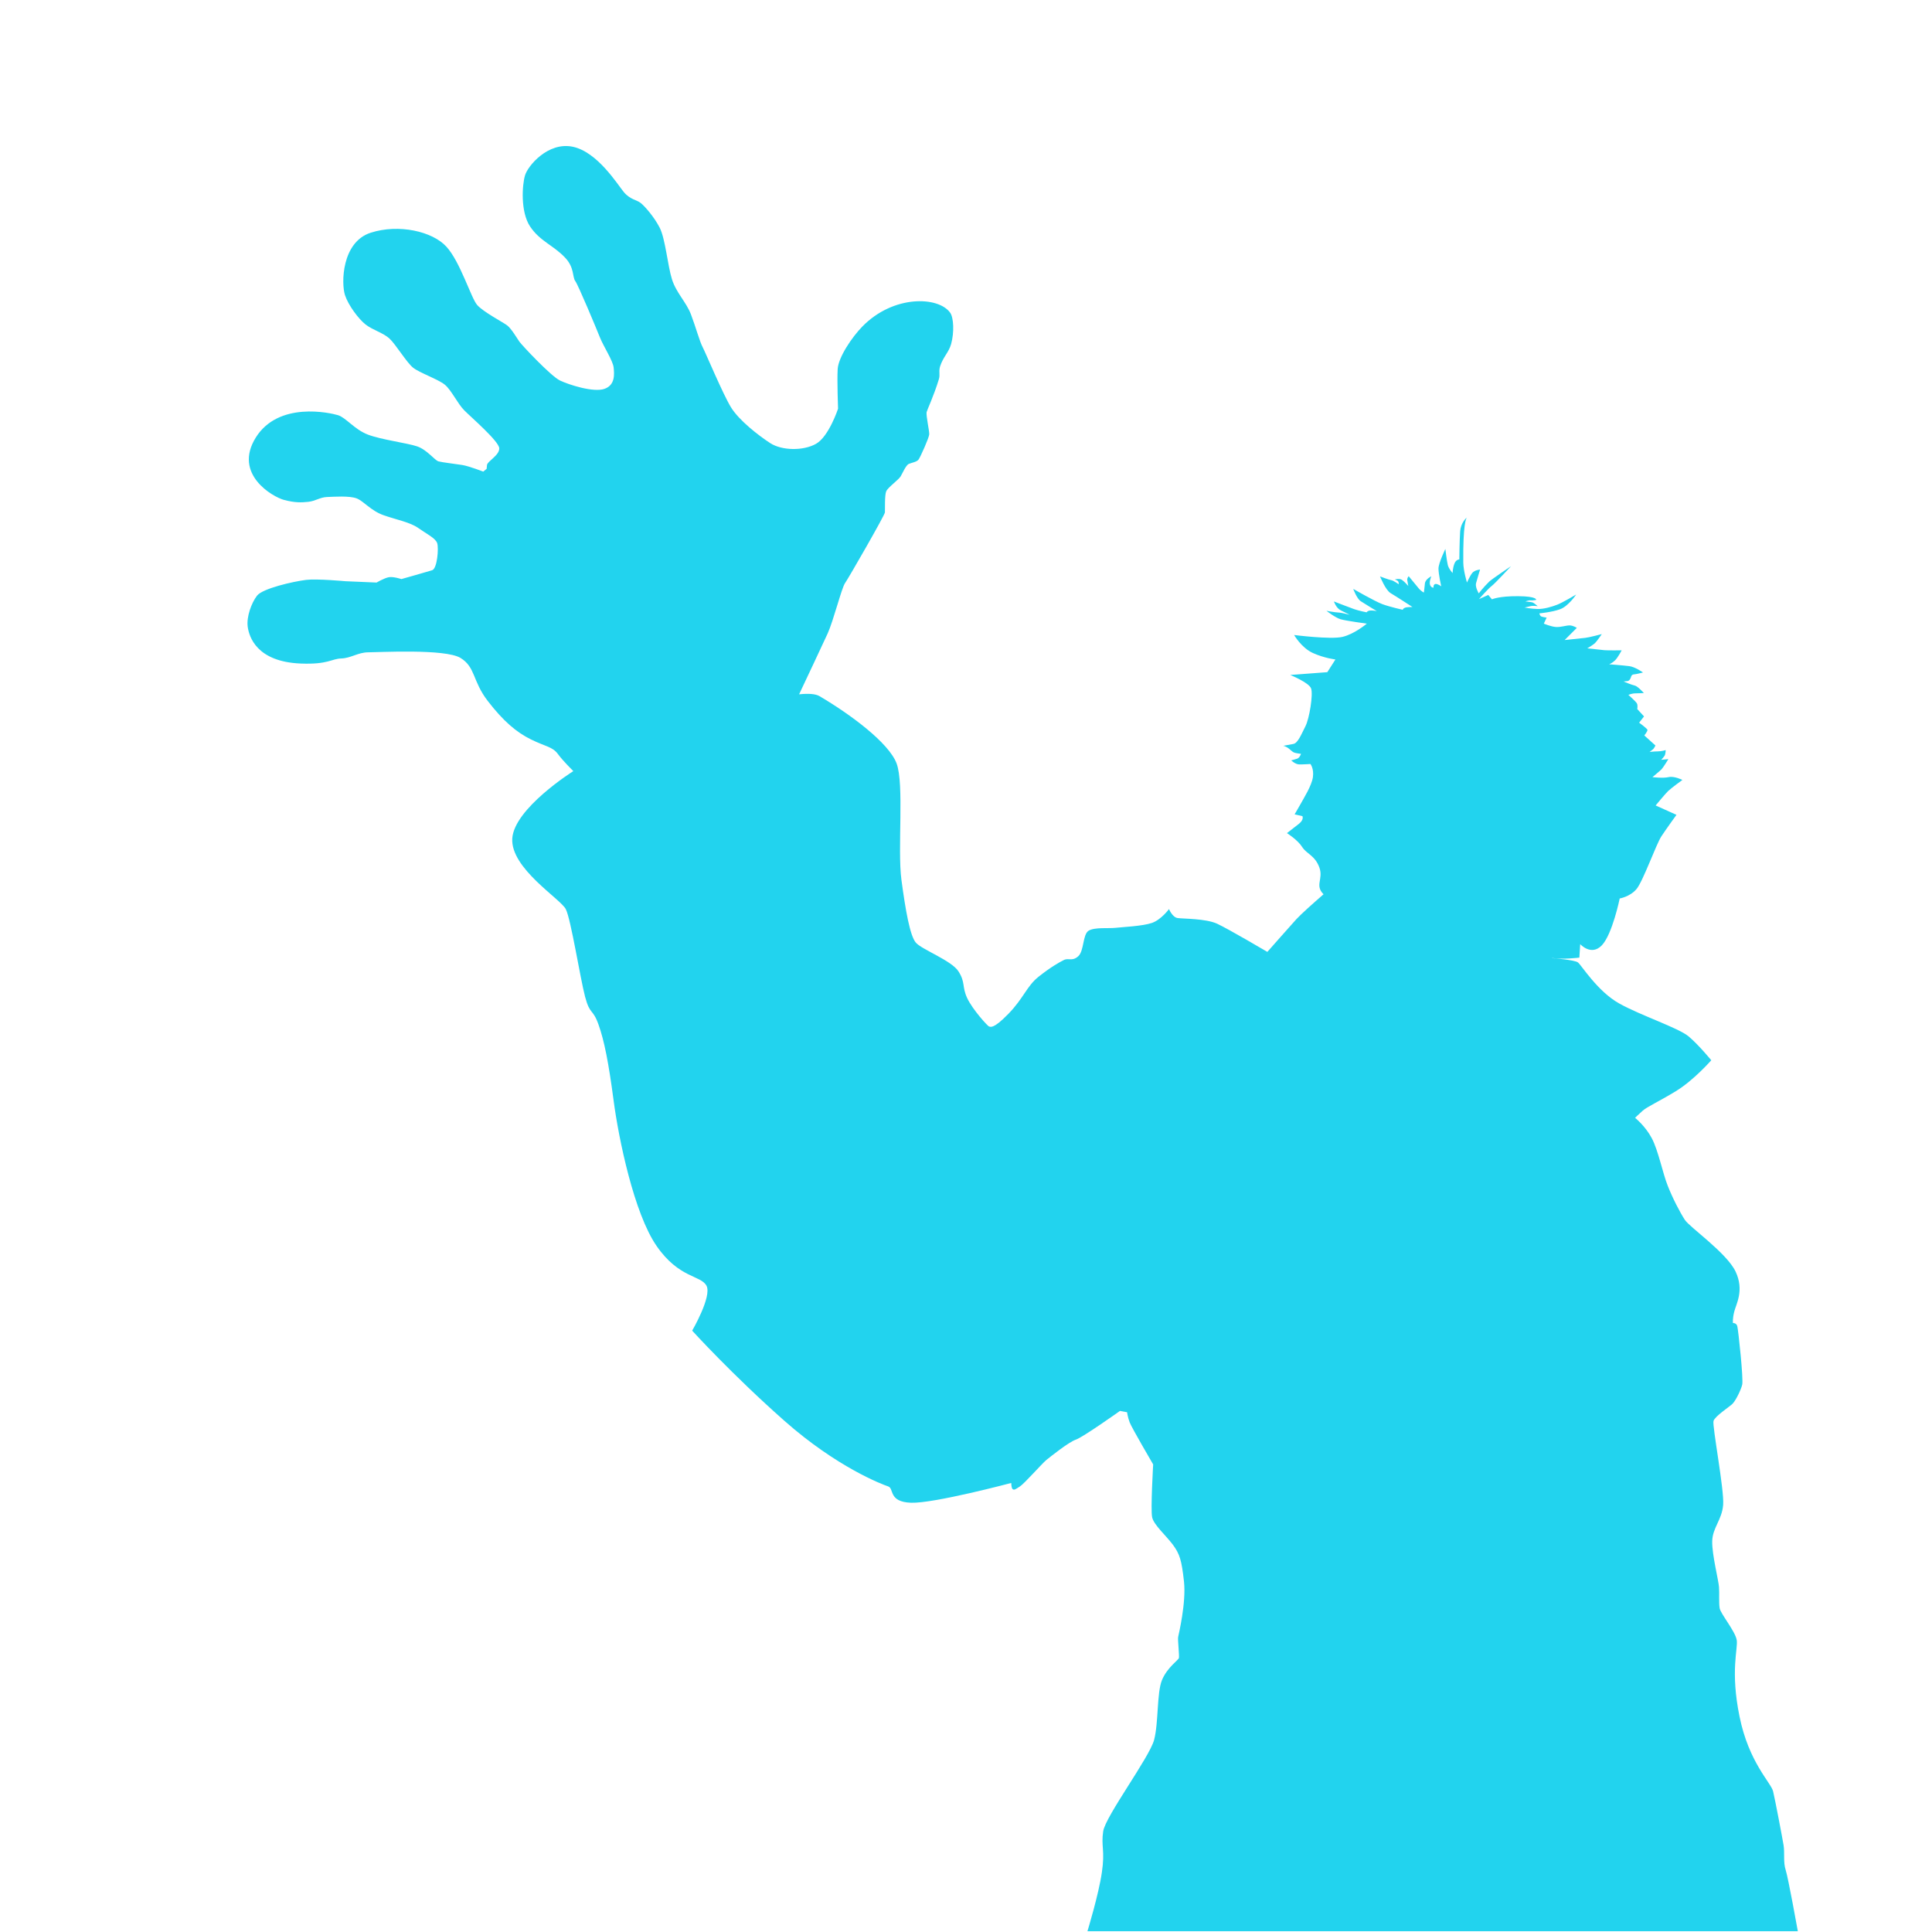
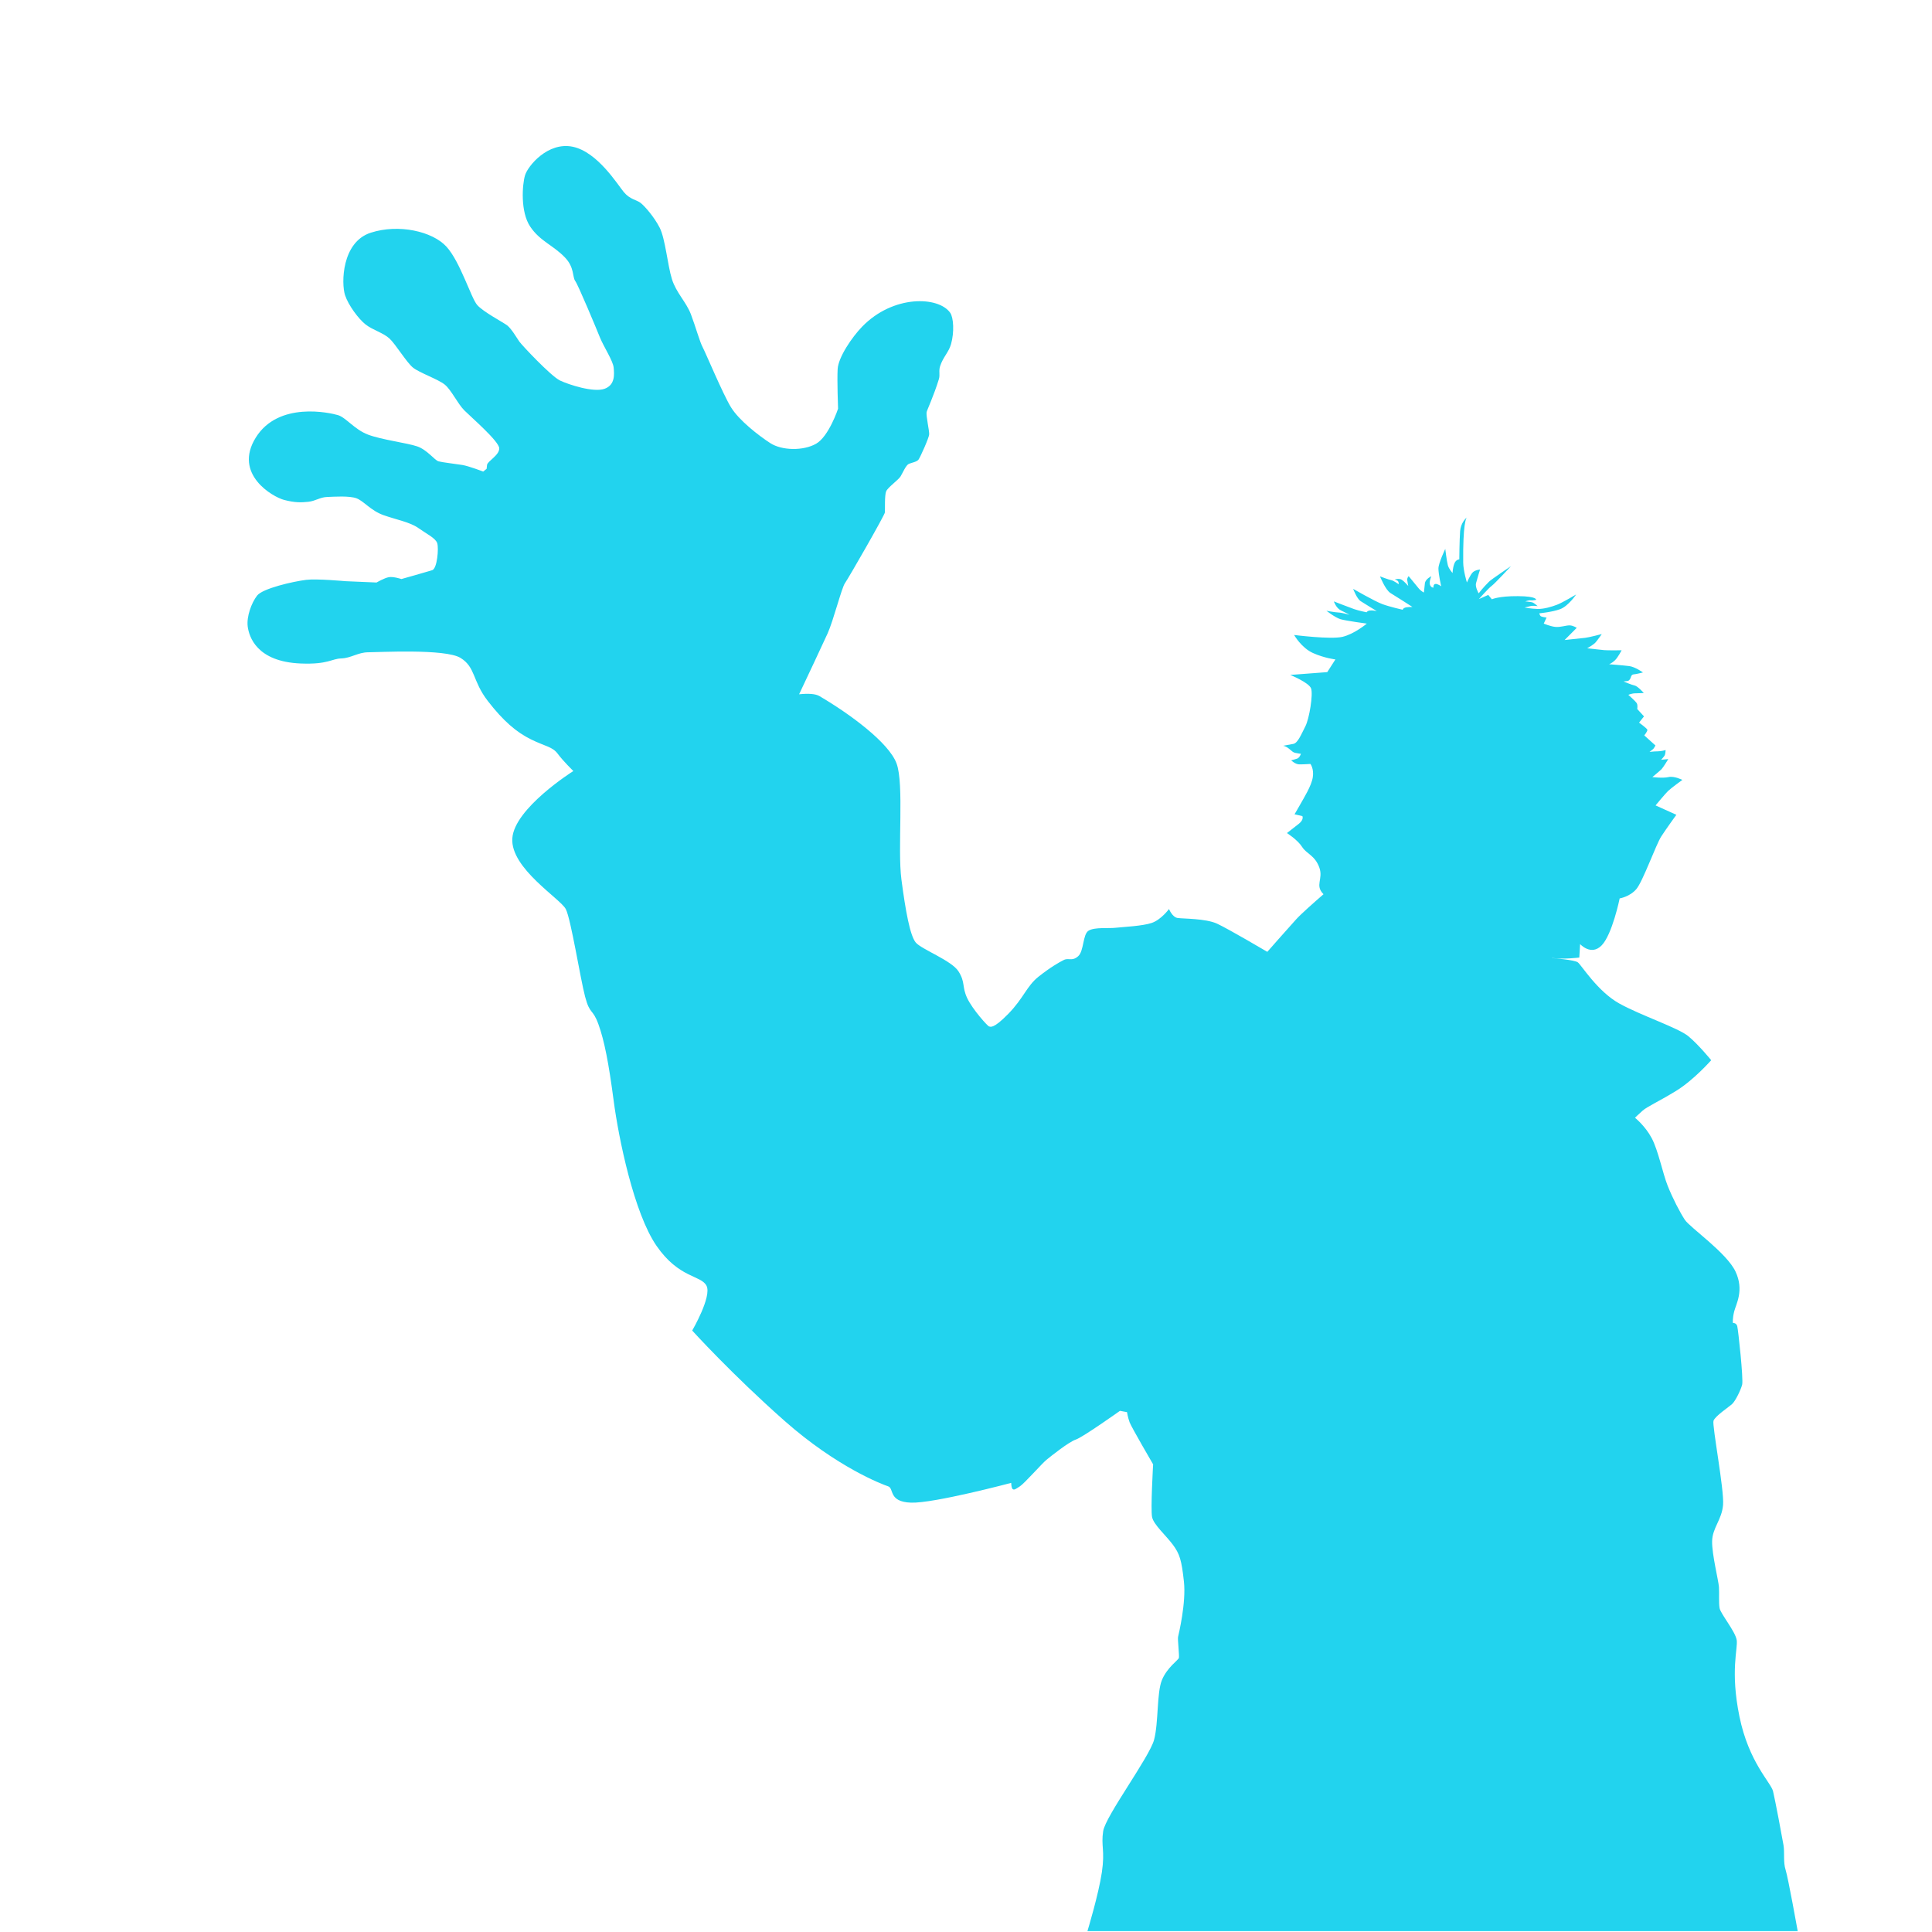
- <svg xmlns="http://www.w3.org/2000/svg" width="100%" height="100%" viewBox="0 0 2049 2049" version="1.1" xml:space="preserve" style="fill-rule:evenodd;clip-rule:evenodd;stroke-linejoin:round;stroke-miterlimit:2;">
-   <g transform="matrix(1,0,0,1,-20255,-2189)">
-     <g transform="matrix(1,0,0,1,18031.6,2189.18)">
-       <rect id="action-shape-cyan-400" x="2223.96" y="0" width="2048" height="2048" style="fill:none;" />
-       <g id="action-shape-cyan-4001">
-         <g transform="matrix(1,0,0,1,-15837.6,-2189.18)">
-           <path d="M18908.5,2925.37C18918.4,2924.34 18925.9,2924.83 18930.1,2927.29C18962.5,2946.33 19003.6,2976.61 19011.9,2998.68C19020.1,3020.74 19012.7,3089.09 19017,3121.97C19021.4,3154.85 19026.1,3181.24 19032.2,3188.59C19038.2,3195.94 19070.3,3207.62 19077.6,3219.3C19085,3230.99 19081.1,3235.31 19086.7,3247.42C19092.3,3259.54 19108.8,3277.71 19110.1,3277.71C19111.4,3277.71 19114,3281.17 19130.4,3264.3C19146.8,3247.42 19149.9,3234.88 19162.4,3224.93C19174.9,3214.98 19184,3209.79 19189.2,3207.19C19194.4,3204.6 19197.9,3208.92 19204.4,3203.3C19210.9,3197.67 19209.1,3179.94 19215.6,3176.04C19222.1,3172.15 19236.8,3173.88 19244.2,3173.01C19251.5,3172.15 19272.7,3171.28 19282.7,3167.82C19292.6,3164.36 19300.8,3153.12 19300.8,3153.12C19300.8,3153.12 19304.3,3161.77 19309.9,3162.63C19315.5,3163.5 19339.8,3163.07 19351.9,3168.69C19364,3174.31 19405.1,3198.54 19405.1,3198.54C19405.1,3198.54 19427.2,3173.45 19435.8,3163.93C19440.8,3158.49 19454.1,3146.61 19464.7,3137.42C19455.1,3127.88 19464.7,3121.42 19460.3,3109.12C19455.6,3096.11 19446.7,3094.72 19442,3087.25C19437.3,3079.77 19425.9,3072.57 19425.9,3072.57C19425.9,3072.57 19433.1,3067.04 19438.7,3062.61C19444.2,3058.18 19442.3,3054.58 19442.3,3054.58L19434,3052.64C19434,3052.64 19436.2,3049.04 19440.1,3042.12C19443.9,3035.2 19452,3022.46 19453.4,3013.32C19454.7,3004.19 19450.8,2999.26 19450.8,2999.26C19450.8,2999.26 19442.6,2999.82 19438.6,2999.68C19434.7,2999.54 19430.4,2995.43 19430.4,2995.43C19430.4,2995.43 19434.1,2994.58 19436.8,2993.59C19439.5,2992.59 19440.8,2988.48 19440.8,2988.48C19440.8,2988.48 19436.9,2988.06 19434.7,2987.49C19432.4,2986.92 19431.8,2986.21 19428.3,2983.24C19424.7,2980.26 19421.9,2979.98 19421.9,2979.98C19421.9,2979.98 19427.9,2978.84 19432.7,2977.99C19437.5,2977.14 19441.2,2967.64 19445.4,2959.42C19449.7,2951.2 19453.8,2925.4 19451.5,2919.16C19449.3,2912.93 19429.4,2904.85 19429.4,2904.85L19468.7,2901.87L19477.3,2888.4C19477.3,2888.4 19465.8,2887.13 19453.5,2881.6C19441.2,2876.07 19433.5,2862.46 19433.5,2862.46C19433.5,2862.46 19472.2,2867.42 19484.8,2864.45C19497.5,2861.47 19510.6,2850.41 19510.6,2850.41C19510.6,2850.41 19488.4,2847.43 19482.7,2845.73C19477,2844.03 19467.8,2836.8 19467.8,2836.8C19467.8,2836.8 19476.8,2838.5 19480.6,2838.64C19484.4,2838.79 19492.4,2841.05 19492.4,2841.05C19492.4,2841.05 19488.2,2838.79 19483.1,2836.38C19478,2833.97 19475.7,2826.88 19475.7,2826.88C19475.7,2826.88 19492,2833.19 19497.1,2835.01C19502.3,2836.82 19510.4,2838.42 19510.4,2838.42C19510.4,2838.42 19511,2836.89 19513.9,2836.53C19516.7,2836.17 19521.2,2837.11 19521.2,2837.11C19521.2,2837.11 19508.1,2829.27 19504.1,2826.59C19500,2823.9 19496.2,2813.6 19496.2,2813.6C19496.2,2813.6 19519.2,2826.8 19527,2829.71C19534.8,2832.61 19548.7,2835.73 19548.7,2835.73C19548.7,2835.73 19548.8,2834.43 19551,2833.55C19553.1,2832.68 19559,2832.76 19559,2832.76C19559,2832.76 19541.2,2821.22 19535.8,2818.02C19530.4,2814.83 19524.6,2800.31 19524.6,2800.31C19524.6,2800.31 19534.3,2804.01 19536.5,2804.3C19538.7,2804.6 19544.5,2808.66 19544.5,2808.66C19544.5,2808.66 19544.5,2806.85 19543.9,2805.68C19543.3,2804.52 19540.3,2803.58 19540.3,2803.58C19540.3,2803.58 19545,2802.13 19547.8,2803.94C19550.5,2805.76 19554.6,2810.47 19554.6,2810.47C19554.6,2810.47 19553.8,2806.55 19553.5,2804.23C19553.2,2801.91 19555,2800.1 19555,2800.1C19555,2800.1 19562.8,2809.46 19565.4,2812.72C19568,2815.99 19571.1,2817.44 19571.1,2817.44C19571.1,2817.44 19571.8,2812.43 19572.2,2807.79C19572.7,2803.14 19579,2800.17 19579,2800.17C19579,2800.17 19576.6,2805.83 19577.6,2809.1C19578.6,2812.36 19581.3,2812.29 19581.3,2812.29C19581.3,2812.29 19580.9,2808.8 19583.3,2808.37C19585.7,2807.93 19589.5,2810.84 19589.5,2810.84C19589.5,2810.84 19586.6,2797.92 19586.6,2792.04C19586.6,2786.16 19593.9,2771.21 19593.9,2771.21C19593.9,2771.21 19595.4,2783.98 19596.5,2788.34C19597.7,2792.69 19601.6,2796.76 19601.6,2796.76C19601.6,2796.76 19601.6,2791.82 19603.4,2787.03C19605.1,2782.24 19608.7,2782.31 19608.7,2782.31C19608.7,2782.31 19608.9,2761.92 19609.6,2752.34C19610.3,2743.7 19615.6,2738.73 19616.7,2737.83C19615.9,2738.73 19612.5,2744.91 19612.9,2785.65C19613,2794.38 19616.8,2806.77 19616.8,2806.77C19616.8,2806.77 19620,2799.59 19622.5,2796.54C19625.1,2793.49 19630.7,2793.05 19630.7,2793.05C19630.7,2793.05 19627.5,2803.58 19626.4,2807.64C19625.4,2811.71 19629.3,2818.31 19629.3,2818.31C19629.3,2818.31 19633.5,2812.65 19640.4,2805.83C19642.8,2803.44 19663.6,2789.43 19663.6,2789.43C19663.6,2789.43 19646.3,2808.08 19643.1,2810.4C19639.8,2812.72 19629.5,2824.41 19629.5,2824.41L19639.4,2819.98L19643.3,2824.63C19643.3,2824.63 19650.5,2821.14 19671,2821.29C19691.5,2821.43 19690.2,2825.21 19690.2,2825.21C19690.2,2825.21 19686.4,2826.01 19684.4,2825.72C19682.5,2825.43 19678.7,2826.88 19678.7,2826.88C19678.7,2826.88 19683.9,2827.31 19686,2827.82C19687.9,2828.32 19691.8,2831.89 19691.8,2831.89C19691.8,2831.89 19687.1,2831.09 19684,2831.89C19681.5,2832.51 19677.9,2833.34 19677.9,2833.34C19677.9,2833.34 19684.6,2834.64 19691.5,2834.86C19698.5,2835.08 19706.9,2832.47 19712.4,2830.36C19718.2,2828.15 19732.6,2819.55 19732.6,2819.55C19732.6,2819.55 19724.4,2831.89 19715.7,2835.08C19707.1,2838.27 19693.6,2839.51 19693.6,2839.51C19693.6,2839.51 19694,2841.47 19695,2842.41C19695.9,2843.35 19701.3,2844.01 19701.3,2844.01L19698.3,2850.39C19698.3,2850.39 19705.8,2853.59 19711.1,2853.95C19716.4,2854.31 19721.8,2852.28 19725.6,2852.28C19729.4,2852.28 19733.3,2854.89 19733.3,2854.89L19720.4,2867.81C19720.4,2867.81 19738.4,2865.85 19742.3,2865.49C19746.1,2865.13 19759.8,2861.5 19759.8,2861.5C19759.8,2861.5 19754.8,2868.9 19752.7,2870.93C19750.7,2872.97 19744.4,2876.59 19744.4,2876.59C19744.4,2876.59 19758.6,2878.19 19762.4,2878.55C19766.2,2878.92 19780.9,2878.7 19780.9,2878.7C19780.9,2878.7 19777,2886.18 19773.9,2889.3C19770.7,2892.42 19767.6,2893.51 19767.6,2893.51C19767.6,2893.51 19782.7,2894.67 19788.9,2895.47C19795.2,2896.26 19803.5,2902.22 19803.5,2902.22C19803.5,2902.22 19796.3,2904.1 19793.7,2904.25C19791.2,2904.39 19790.7,2907.22 19790.7,2907.22C19790.7,2907.22 19789.7,2911.14 19786.8,2911.36C19784,2911.58 19782.9,2911.8 19782.9,2911.8C19782.9,2911.8 19791.6,2915.42 19794.8,2916.08C19797.9,2916.73 19804.4,2923.99 19804.4,2923.99C19804.4,2923.99 19799.3,2924.35 19795.5,2924.35C19791.7,2924.35 19788,2925.95 19788,2925.95C19788,2925.95 19795.8,2932.84 19797,2934.95C19798.2,2937.05 19797.4,2940.97 19797.4,2940.97L19804.6,2948.81L19799.4,2955.41C19799.4,2955.41 19807.7,2961.51 19808.2,2962.96C19808.6,2964.41 19804.9,2968.99 19804.9,2968.99L19816.7,2979.66C19816.7,2979.66 19815.1,2982.85 19814.3,2983.5C19813.4,2984.16 19810.5,2986.55 19810.5,2986.55C19810.5,2986.55 19814.6,2985.9 19818.9,2985.9C19823.1,2985.9 19827.6,2984.52 19827.6,2984.52C19827.6,2984.52 19827.4,2988.87 19826.4,2990.47C19825.4,2992.07 19822.8,2994.83 19822.8,2994.83L19830.4,2994.1C19830.4,2994.1 19824.9,3003.1 19823.2,3004.84C19821.5,3006.58 19813.5,3013.19 19813.5,3013.19C19813.5,3013.19 19824.7,3014.57 19830.7,3013.19C19836.6,3011.81 19845.3,3016.16 19845.3,3016.16C19845.3,3016.16 19833.7,3024.58 19830.1,3027.99C19827.2,3030.78 19816.9,3043.24 19816.9,3043.24L19839,3053.19C19839,3053.19 19828.6,3067.46 19822.9,3076.12C19817.3,3084.77 19803.5,3123.7 19796.6,3131.92C19789.6,3140.14 19778.8,3141.87 19778.8,3141.87C19778.8,3141.87 19771,3179.94 19759.8,3191.62C19748.5,3203.3 19736.9,3190.32 19736.9,3190.32L19736,3204.6C19736,3204.6 19718.6,3206.82 19707,3205.01C19707,3205.08 19707.1,3205.13 19707.1,3205.19C19708.6,3205.3 19730.9,3206.97 19734.5,3209.71C19738.2,3212.54 19755.3,3240.56 19778.5,3253.37C19801.6,3266.18 19841,3279.11 19851.9,3288.19C19862.7,3297.26 19875.9,3313.47 19875.9,3313.47C19875.9,3313.47 19857.4,3334.65 19838.3,3346.28C19819.2,3357.9 19808.1,3362.61 19803.1,3367.04C19798.1,3371.47 19795.1,3374.52 19795.1,3374.52C19795.1,3374.52 19805.9,3383.1 19812.8,3396.11C19819.7,3409.12 19824.4,3433.21 19829.7,3446.5C19834.9,3459.79 19842.7,3474.74 19847.9,3482.77C19853.2,3490.8 19892.2,3517.66 19901.7,3537.59C19911.1,3557.53 19902.2,3572.2 19900.3,3579.95C19898.3,3587.7 19898.9,3592.14 19898.9,3592.14C19898.9,3592.14 19902.5,3591.85 19903.5,3595.48C19904.5,3599.11 19910.2,3651.95 19908.7,3657.62C19907.3,3663.29 19901.7,3674.75 19898.2,3678.04C19894.7,3681.32 19879.9,3690.96 19878.3,3695.95C19876.7,3700.94 19889.8,3769.05 19888.5,3785.06C19887.2,3801.07 19877.1,3809.36 19876.9,3823.8C19876.6,3837.73 19883.7,3865.38 19884.1,3872.18C19884.6,3878.98 19883.8,3888.74 19884.8,3894.63C19885.8,3900.53 19901.5,3919.24 19902.9,3928.43C19904.4,3937.62 19895.9,3960.87 19905.9,4009.6C19915.8,4058.33 19939.3,4079.59 19941.5,4088.89C19943.7,4098.2 19951.3,4138.07 19952.6,4146.04C19953.9,4154.01 19952.1,4163.98 19954.8,4172.18C19957.5,4180.37 19967.7,4237.18 19967.7,4237.18L19214.3,4237.18C19214.3,4237.18 19226.2,4198.32 19229.6,4174.78C19233.1,4151.25 19228.6,4147.1 19231,4131.18C19233.4,4115.26 19280.2,4052.62 19285,4034.27C19289.8,4015.93 19287.8,3984.44 19293.3,3970.94C19298.8,3957.44 19310.7,3949.77 19311.3,3947.38C19311.9,3944.98 19309.9,3927.78 19310.5,3925.1C19311,3922.41 19319.1,3889.14 19316.7,3866.43C19314.2,3843.73 19312.2,3837.08 19304.8,3827.12C19297.3,3817.15 19284.5,3806.08 19282.9,3798.05C19281.2,3790.02 19284,3742.12 19284,3742.12C19284,3742.12 19261,3702.8 19259.1,3697.54C19257.1,3692.28 19256.3,3686.74 19256.3,3686.74L19248.8,3685.36C19248.8,3685.36 19209.5,3713.32 19202,3715.82C19194.6,3718.31 19175.5,3733.53 19170.7,3737.41C19166,3741.29 19147.5,3762.33 19142.8,3765.38C19138.1,3768.42 19137,3769.35 19135.3,3768.54C19133.5,3767.74 19133.5,3761.76 19133.5,3761.76C19133.5,3761.76 19051.4,3783.61 19027.2,3782.74C19003,3781.88 19009.4,3767.6 19003,3765.44C18996.5,3763.28 18948.7,3745.15 18893,3695.94C18837.3,3646.73 18795.1,3600.23 18795.1,3600.23C18795.1,3600.23 18816.2,3564 18810.3,3552.64C18804.3,3541.29 18781.2,3544.96 18757.3,3510.35C18733.4,3475.74 18717.1,3396.54 18711.8,3356.41C18706.5,3316.28 18701.9,3292.76 18695.7,3275.46C18689.5,3258.15 18686.7,3265.77 18681.5,3246.04C18676.3,3226.31 18666.6,3164.36 18661.1,3153.29C18655.6,3142.21 18602.3,3110.03 18604.3,3078.19C18606.4,3046.35 18668.4,3007.24 18668.4,3007.24C18668.4,3007.24 18668.6,3007.16 18668.9,3007C18668.8,3006.62 18668.7,3006.42 18668.7,3006.42C18668.7,3006.42 18658.2,2996.21 18652.6,2988.56C18646.9,2980.9 18639.8,2980.9 18624.2,2973.25C18608.6,2965.59 18594.7,2953.69 18578.3,2932.42C18561.9,2911.16 18565.5,2896.7 18549.4,2886.78C18533.2,2876.85 18462.3,2880.82 18451.6,2880.82C18440.8,2880.82 18433.1,2887.06 18422.9,2887.34C18412.6,2887.63 18409,2893.87 18380.1,2892.73C18333,2890.88 18325.1,2864.1 18323.7,2853.61C18322.3,2843.12 18327.7,2828.37 18333.6,2820.72C18339.6,2813.06 18371.9,2805.69 18385.8,2803.99C18397,2802.62 18427.2,2805.41 18427.2,2805.41L18460.4,2806.83C18460.4,2806.83 18468.6,2802.01 18473.4,2801.16C18478.2,2800.31 18486.7,2803.14 18486.7,2803.14C18486.7,2803.14 18513.9,2795.49 18519.3,2793.78C18524.7,2792.08 18526.4,2770.54 18524.7,2765.15C18523,2759.76 18513.4,2755.23 18504.6,2748.99C18495.8,2742.75 18481.3,2740.2 18467.7,2735.38C18454.1,2730.56 18446.7,2720.36 18439.1,2717.52C18431.4,2714.68 18415.6,2715.82 18407.9,2716.1C18400.3,2716.39 18395.7,2720.36 18388.1,2721.21C18380.4,2722.06 18373.6,2722.19 18362.3,2719.22C18350.4,2716.1 18308.1,2692 18332.2,2653.16C18356.3,2614.32 18411.1,2626.81 18419.4,2629.3C18427.8,2631.8 18436.9,2644.5 18451.2,2649.94C18465.5,2655.38 18492.7,2658.79 18503.4,2662.41C18514,2666.04 18522,2677.16 18526,2678.29C18530.1,2679.43 18544.2,2681.01 18551.2,2682.15C18558.3,2683.28 18573.5,2689.18 18573.5,2689.18L18577.1,2686.23L18577.5,2682.15C18578,2678.07 18590.7,2671.94 18590.5,2664.46C18590.2,2656.97 18560.7,2631.57 18553.5,2624.31C18546.2,2617.05 18539.7,2602.54 18532.6,2596.87C18525.6,2591.2 18505.9,2584.39 18499.1,2578.95C18492.3,2573.51 18480.7,2554.23 18474.1,2548.1C18467.5,2541.98 18456.2,2539.03 18448.7,2533.13C18441.2,2527.24 18430.4,2512.68 18426.9,2502.06C18422.8,2489.59 18423.3,2445.81 18454.1,2435.83C18484,2426.18 18519.7,2434.47 18534.4,2450.58C18549.2,2466.68 18560.5,2505.01 18567.1,2512.49C18573.7,2519.98 18594.8,2530.87 18599.1,2534.27C18603.4,2537.67 18609.3,2547.65 18611.8,2551.28C18614.3,2554.91 18645.3,2588.02 18654.9,2592.56C18664.4,2597.09 18690.5,2605.49 18702.1,2601.4C18713.6,2597.32 18712.5,2585.75 18711.8,2578.72C18711.1,2571.69 18700.9,2556.04 18697.3,2546.97C18693.7,2537.9 18674.3,2491.37 18671.1,2487.06C18667.9,2482.75 18670.4,2472.77 18660.2,2462.11C18647.6,2448.9 18633.7,2444.88 18623.2,2429.22C18612.8,2413.58 18614.8,2385 18617.8,2375.02C18620.7,2365.04 18642.1,2339.18 18668.4,2344.62C18694.7,2350.07 18716,2384.77 18722.6,2392.71C18729.2,2400.65 18736.2,2400.87 18740.5,2404.28C18744.8,2407.68 18754.8,2419.02 18760.7,2430.59C18766.6,2442.15 18769.1,2470.5 18773.6,2485.02C18778.1,2499.54 18788.8,2509.29 18793.8,2522.44C18798.8,2535.6 18803.1,2551.48 18806.3,2557.37C18809.4,2563.27 18827.6,2606.82 18836.2,2620.88C18844.8,2634.94 18865.7,2651.05 18877.9,2658.98C18890.2,2666.92 18912.9,2667.38 18926.5,2659.66C18940.1,2651.95 18949.8,2622.47 18949.8,2622.47C18949.8,2622.47 18948.7,2592.98 18949.4,2580.51C18950.1,2568.03 18964.4,2546.71 18975.5,2535.37C19008.4,2501.58 19056.2,2503.16 19068.7,2520.63C19072.4,2525.81 19073.2,2541.32 19069.7,2553.96C19067.2,2562.75 19061.3,2567.57 19058.1,2577.32C19056.3,2582.67 19058.3,2586.2 19056.7,2591.27C19051.5,2608.46 19044,2624.44 19043.7,2626.1C19043.1,2630.41 19046.7,2645.83 19046.5,2649.68C19046.2,2653.54 19037.2,2673.5 19035.3,2676.22C19033.5,2678.94 19028.1,2679.62 19024.9,2680.98C19021.7,2682.35 19018.3,2690.74 19016.1,2694.37C19013.8,2697.99 19002.7,2705.93 19000.9,2710.02C18999.1,2714.1 18999.7,2729.52 18999.5,2732.47C18999.3,2735.42 18960.8,2802.37 18957.2,2807.45C18953.6,2812.53 18945,2847.05 18938.8,2860.78C18933.8,2871.71 18915.7,2910.13 18908.5,2925.37Z" style="fill:rgb(34,211,238);" />
-         </g>
-       </g>
-     </g>
+ <svg xmlns="http://www.w3.org/2000/svg" width="100%" height="100%" viewBox="0 0 4269 4269" version="1.1" xml:space="preserve" style="fill-rule:evenodd;clip-rule:evenodd;stroke-linejoin:round;stroke-miterlimit:2;">
+   <rect id="action-shape-cyan-400" x="1.257" y="0.382" width="4266.67" height="4266.67" style="fill:none;" />
+   <g id="action-shape-cyan-4001">
+     <path d="M1765.73,1534.09c20.575,-2.128 36.202,-1.115 44.955,4.02c67.594,39.655 153.215,102.744 170.339,148.708c17.124,45.965 1.802,188.365 10.815,256.861c9.012,68.496 18.926,123.473 31.544,138.794c12.618,15.322 79.311,39.656 94.633,63.99c15.321,24.334 7.21,33.347 18.926,58.582c11.717,25.236 45.965,63.089 48.669,63.089c2.704,-0 8.111,7.21 42.359,-27.939c34.248,-35.15 40.557,-61.286 66.694,-82.015c26.137,-20.729 45.063,-31.545 55.878,-36.952c10.815,-5.408 18.026,3.605 31.544,-8.112c13.519,-11.716 9.914,-48.668 23.433,-56.779c13.519,-8.112 44.162,-4.507 59.484,-6.309c15.321,-1.803 59.483,-3.605 80.212,-10.815c20.729,-7.21 37.853,-30.643 37.853,-30.643c0,-0 7.211,18.025 18.927,19.828c11.716,1.802 62.187,0.901 87.423,12.617c25.235,11.717 110.855,62.188 110.855,62.188c0,-0 45.965,-52.274 63.99,-72.102c10.298,-11.327 38.188,-36.081 60.209,-55.224c-19.938,-19.877 0.022,-33.346 -9.243,-58.963c-9.806,-27.11 -28.264,-29.994 -38.07,-45.567c-9.805,-15.574 -33.455,-30.571 -33.455,-30.571c0,-0 14.997,-11.536 26.534,-20.765c11.536,-9.229 7.498,-16.728 7.498,-16.728l-17.304,-4.038c-0,0 4.614,-7.498 12.69,-21.918c8.075,-14.421 24.802,-40.954 27.686,-59.988c2.884,-19.035 -5.279,-29.312 -5.279,-29.312c0,0 -17.128,1.182 -25.398,0.886c-8.269,-0.295 -17.128,-8.859 -17.128,-8.859c-0,-0 7.678,-1.772 13.289,-3.84c5.611,-2.067 8.269,-10.631 8.269,-10.631c0,-0 -7.973,-0.886 -12.699,-2.068c-4.725,-1.181 -5.906,-2.658 -13.289,-8.859c-7.384,-6.202 -13.29,-6.793 -13.29,-6.793c-0,0 12.404,-2.363 22.445,-4.134c10.041,-1.772 17.719,-21.559 26.579,-38.688c8.86,-17.129 17.424,-70.878 12.699,-83.873c-4.725,-12.994 -46.071,-29.828 -46.071,-29.828l81.806,-6.202l18.014,-28.056c0,0 -23.921,-2.658 -49.614,-14.175c-25.694,-11.518 -41.641,-39.869 -41.641,-39.869c-0,-0 80.624,10.336 106.908,4.134c26.284,-6.202 53.749,-29.237 53.749,-29.237c0,-0 -46.366,-6.202 -58.179,-9.746c-11.813,-3.544 -31.009,-18.605 -31.009,-18.605c-0,-0 18.605,3.544 26.579,3.839c7.974,0.295 24.512,5.02 24.512,5.02c0,0 -8.564,-4.725 -19.196,-9.745c-10.632,-5.021 -15.507,-19.791 -15.507,-19.791c-0,0 33.87,13.155 44.606,16.935c10.735,3.78 27.67,7.107 27.67,7.107c0,-0 1.361,-3.175 7.258,-3.931c5.897,-0.756 15.272,1.209 15.272,1.209c0,0 -27.217,-16.33 -35.685,-21.925c-8.467,-5.594 -16.481,-27.066 -16.481,-27.066c-0,0 47.933,27.52 64.263,33.568c16.33,6.048 45.211,12.55 45.211,12.55c-0,0 0.151,-2.721 4.687,-4.536c4.536,-1.814 16.784,-1.663 16.784,-1.663c0,-0 -37.197,-24.042 -48.386,-30.695c-11.189,-6.653 -23.286,-36.895 -23.286,-36.895c0,0 20.262,7.712 24.798,8.317c4.536,0.604 16.633,9.072 16.633,9.072c-0,0 -0,-3.78 -1.21,-6.199c-1.21,-2.42 -7.56,-4.385 -7.56,-4.385c-0,-0 9.828,-3.025 15.574,0.756c5.746,3.78 14.214,13.608 14.214,13.608c-0,0 -1.664,-8.165 -2.269,-13.004c-0.604,-4.838 3.176,-8.618 3.176,-8.618c-0,-0 16.179,19.505 21.622,26.31c5.444,6.804 11.946,9.828 11.946,9.828c-0,0 1.361,-10.433 2.268,-20.11c0.907,-9.678 14.213,-15.877 14.213,-15.877c0,-0 -5.141,11.794 -3.024,18.598c2.117,6.805 7.712,6.653 7.712,6.653c-0,0 -0.907,-7.257 4.082,-8.165c4.99,-0.907 13.004,5.141 13.004,5.141c0,0 -6.048,-26.915 -6.048,-39.162c-0,-12.248 15.121,-43.397 15.121,-43.397c-0,0 3.175,26.613 5.594,35.685c2.42,9.073 10.585,17.54 10.585,17.54c-0,0 -0,-10.282 3.629,-20.262c3.629,-9.979 11.189,-9.828 11.189,-9.828c0,-0 0.302,-42.489 1.814,-62.449c1.363,-17.985 12.548,-28.358 14.747,-30.234c-1.719,1.879 -8.739,14.766 -7.942,99.638c0.17,18.175 8.165,44.002 8.165,44.002c0,-0 6.653,-14.97 11.945,-21.32c5.293,-6.351 17.087,-7.258 17.087,-7.258c-0,-0 -6.805,21.925 -8.921,30.392c-2.117,8.468 5.897,22.228 5.897,22.228c-0,-0 8.77,-11.795 23.134,-26.008c5.037,-4.984 48.387,-34.173 48.387,-34.173c-0,0 -35.988,38.86 -42.792,43.699c-6.804,4.839 -28.276,29.183 -28.276,29.183l20.716,-9.224l8.014,9.678c-0,-0 14.969,-7.258 57.761,-6.956c42.791,0.303 39.918,8.165 39.918,8.165c0,0 -7.862,1.664 -11.945,1.059c-4.083,-0.605 -11.945,2.419 -11.945,2.419c-0,0 10.886,0.907 15.12,1.966c4.131,1.032 12.248,8.467 12.248,8.467c0,0 -9.828,-1.663 -16.33,0c-5.13,1.312 -12.702,3.024 -12.702,3.024c0,0 13.911,2.722 28.427,3.176c14.516,0.453 32.056,-4.99 43.548,-9.375c12.08,-4.61 42.035,-22.53 42.035,-22.53c0,0 -17.237,25.705 -35.231,32.358c-17.993,6.654 -46.118,9.224 -46.118,9.224c0,0 0.907,4.083 2.873,6.048c1.966,1.966 13.155,3.327 13.155,3.327l-6.2,13.306c0,0 15.575,6.653 26.613,7.409c11.038,0.756 22.379,-3.477 30.241,-3.477c7.863,-0 16.028,5.443 16.028,5.443l-26.763,26.915c-0,-0 37.499,-4.083 45.513,-4.839c8.014,-0.756 36.592,-8.316 36.592,-8.316c0,-0 -10.584,15.423 -14.818,19.657c-4.234,4.234 -17.389,11.794 -17.389,11.794c-0,-0 29.637,3.326 37.499,4.082c7.863,0.756 38.558,0.303 38.558,0.303c0,-0 -8.014,15.574 -14.667,22.076c-6.653,6.502 -13.004,8.77 -13.004,8.77c0,0 31.451,2.419 44.455,4.083c13.004,1.663 30.393,14.062 30.393,14.062c-0,-0 -15.121,3.931 -20.413,4.234c-5.292,0.302 -6.351,6.199 -6.351,6.199c0,0 -2.117,8.165 -8.014,8.619c-5.897,0.454 -8.165,0.907 -8.165,0.907c-0,0 17.994,7.561 24.647,8.921c6.653,1.361 20.11,16.482 20.11,16.482c0,0 -10.736,0.756 -18.598,0.756c-7.863,0 -15.575,3.327 -15.575,3.327c0,-0 16.331,14.364 18.75,18.749c2.419,4.385 0.907,12.551 0.907,12.551l14.97,16.33l-10.887,13.76c-0,-0 17.389,12.701 18.296,15.725c0.907,3.024 -6.804,12.55 -6.804,12.55l24.646,22.228c0,-0 -3.326,6.653 -5.141,8.014c-1.814,1.361 -7.862,6.351 -7.862,6.351c-0,-0 8.618,-1.361 17.388,-1.361c8.77,-0 18.145,-2.873 18.145,-2.873c0,-0 -0.302,9.072 -2.419,12.399c-2.117,3.326 -7.56,9.072 -7.56,9.072l15.876,-1.512c0,0 -11.34,18.75 -14.969,22.379c-3.629,3.629 -20.262,17.389 -20.262,17.389c0,-0 23.437,2.872 35.836,-0c12.399,-2.873 30.544,6.199 30.544,6.199c-0,-0 -24.344,17.54 -31.754,24.647c-6.052,5.805 -27.518,31.754 -27.518,31.754l45.965,20.73c-0,-0 -21.63,29.741 -33.347,47.766c-11.716,18.026 -40.557,99.14 -54.977,116.264c-14.42,17.124 -36.952,20.729 -36.952,20.729c0,-0 -16.223,79.311 -39.655,103.645c-23.433,24.334 -47.767,-2.704 -47.767,-2.704l-1.803,29.742c0,-0 -36.325,4.623 -60.352,0.866c0.047,0.124 0.095,0.248 0.143,0.373c3.155,0.23 49.53,3.701 57.061,9.406c7.796,5.907 43.472,64.264 91.669,90.961c48.198,26.698 130.18,53.631 152.861,72.532c22.682,18.901 50.088,52.687 50.088,52.687c-0,-0 -38.619,44.108 -78.419,68.334c-39.8,24.226 -62.872,34.031 -73.255,43.26c-10.382,9.229 -16.727,15.574 -16.727,15.574c-0,0 22.496,17.881 36.916,44.991c14.42,27.111 24.226,77.293 35.185,104.98c10.96,27.687 27.11,58.835 38.07,75.562c10.959,16.727 92.289,72.678 111.901,114.208c19.611,41.531 1.153,72.102 -2.884,88.252c-4.038,16.151 -2.884,25.38 -2.884,25.38c-0,0 7.489,-0.599 9.615,6.961c2.127,7.561 13.94,117.659 10.868,129.472c-3.071,11.813 -14.648,35.675 -21.972,42.527c-7.324,6.851 -38.038,26.934 -41.346,37.329c-3.307,10.395 23.863,152.293 21.159,185.64c-2.704,33.346 -23.695,50.625 -24.203,80.702c-0.49,29.033 14.131,86.619 15.076,100.795c0.945,14.176 -0.708,34.494 1.418,46.78c2.126,12.285 34.73,51.269 37.802,70.406c3.071,19.137 -14.678,67.585 6.087,169.104c20.765,101.518 69.679,145.817 74.293,165.198c4.615,19.381 20.304,102.442 23.073,119.054c2.768,16.612 -0.923,37.377 4.614,54.451c5.537,17.073 26.764,135.432 26.764,135.432l-1569.43,-0c-0,-0 24.663,-80.971 31.873,-130c7.21,-49.029 -2.163,-57.681 2.884,-90.848c5.047,-33.166 102.384,-163.67 112.478,-201.883c10.094,-38.214 5.768,-103.826 17.304,-131.946c11.536,-28.119 36.328,-44.095 37.538,-49.085c1.209,-4.99 -3.024,-40.826 -1.815,-46.421c1.21,-5.594 18.12,-74.917 12.928,-122.215c-5.191,-47.299 -9.229,-61.142 -24.803,-81.907c-15.573,-20.765 -42.107,-43.838 -45.568,-60.565c-3.46,-16.728 2.308,-116.516 2.308,-116.516c-0,0 -47.875,-81.907 -51.913,-92.866c-4.038,-10.96 -5.768,-22.496 -5.768,-22.496l-15.574,-2.884c-0,0 -81.907,58.258 -97.481,63.449c-15.574,5.192 -55.374,36.916 -65.18,44.991c-9.805,8.076 -48.452,51.913 -58.257,58.258c-9.806,6.345 -11.955,8.271 -15.609,6.598c-3.654,-1.672 -3.778,-14.121 -3.778,-14.121c0,0 -170.986,45.513 -221.456,43.711c-50.471,-1.803 -36.952,-31.545 -50.471,-36.051c-13.519,-4.506 -113.014,-42.268 -229.052,-144.787c-116.038,-102.519 -203.911,-199.405 -203.911,-199.405c-0,-0 43.936,-75.481 31.544,-99.139c-12.392,-23.659 -60.666,-16.003 -110.415,-88.104c-49.75,-72.101 -83.673,-237.101 -94.675,-320.714c-11.001,-83.614 -20.61,-132.601 -33.589,-168.652c-12.978,-36.05 -18.746,-20.188 -29.561,-61.286c-10.815,-41.097 -31.004,-170.158 -42.54,-193.231c-11.536,-23.072 -122.572,-90.126 -118.246,-156.459c4.326,-66.333 133.387,-147.808 133.387,-147.808c0,0 0.4,-0.172 1.177,-0.506c-0.26,-0.79 -0.397,-1.203 -0.397,-1.203c-0,-0 -21.854,-21.264 -33.667,-37.211c-11.813,-15.948 -26.58,-15.948 -59.065,-31.895c-32.486,-15.948 -61.428,-40.755 -95.686,-85.054c-34.258,-44.299 -26.579,-74.422 -60.246,-95.095c-33.667,-20.673 -181.33,-12.404 -203.775,-12.404c-22.445,0 -38.392,12.995 -59.656,13.585c-21.459,0.596 -28.942,13.585 -89.188,11.223c-98.188,-3.851 -114.586,-59.656 -117.54,-81.51c-2.953,-21.854 8.269,-52.568 20.673,-68.516c12.404,-15.947 79.738,-31.304 108.68,-34.848c23.363,-2.861 86.235,2.953 86.235,2.953l69.106,2.953c0,0 17.129,-10.041 27.17,-11.813c10.041,-1.772 27.761,4.135 27.761,4.135c-0,-0 56.702,-15.948 67.925,-19.492c11.222,-3.544 14.766,-48.433 11.222,-59.655c-3.544,-11.223 -23.626,-20.673 -41.936,-33.668c-18.31,-12.994 -48.434,-18.31 -76.785,-28.351c-28.351,-10.041 -43.708,-31.304 -59.656,-37.211c-15.947,-5.906 -49.024,-3.544 -64.971,-2.953c-15.948,0.591 -25.398,8.86 -41.346,10.632c-15.947,1.772 -30.149,2.046 -53.749,-4.135c-24.807,-6.497 -112.814,-56.702 -62.609,-137.622c50.205,-80.919 164.26,-54.91 181.744,-49.713c17.483,5.198 36.384,31.659 66.152,43c29.769,11.34 86.472,18.428 108.68,25.989c22.209,7.56 38.747,30.713 47.252,33.076c8.506,2.363 37.802,5.67 52.45,8.033c14.648,2.362 46.307,14.648 46.307,14.648l7.561,-6.143l0.945,-8.505c0.945,-8.505 27.406,-21.264 26.933,-36.857c-0.472,-15.593 -61.9,-68.515 -77.021,-83.636c-15.12,-15.121 -28.823,-45.362 -43.471,-57.175c-14.649,-11.813 -55.758,-25.989 -69.934,-37.329c-14.175,-11.341 -38.274,-51.505 -51.977,-64.263c-13.703,-12.758 -37.329,-18.901 -52.922,-31.186c-15.593,-12.286 -38.125,-42.621 -45.362,-64.736c-8.506,-25.989 -7.561,-117.185 56.702,-137.976c62.167,-20.113 136.559,-2.835 167.273,30.714c30.714,33.549 54.34,113.405 68.043,128.998c13.703,15.593 57.647,38.274 66.625,45.362c8.978,7.088 21.264,27.879 26.461,35.439c5.198,7.561 69.933,76.549 89.779,85.999c19.846,9.45 74.186,26.934 98.285,18.428c24.098,-8.505 21.736,-32.604 20.318,-47.252c-1.417,-14.648 -22.681,-47.252 -30.241,-66.153c-7.561,-18.901 -47.965,-115.829 -54.581,-124.807c-6.615,-8.978 -1.417,-29.768 -22.681,-51.977c-26.358,-27.53 -55.285,-35.912 -77.021,-68.515c-21.735,-32.604 -17.483,-92.142 -11.34,-112.933c6.143,-20.791 50.56,-74.658 105.372,-63.318c54.813,11.341 99.23,83.636 112.933,100.175c13.703,16.538 28.351,17.01 37.329,24.098c8.978,7.088 29.769,30.714 42.054,54.813c12.286,24.098 17.484,83.163 26.934,113.405c9.45,30.241 31.659,50.559 42.054,77.966c10.396,27.406 19.374,60.482 25.989,72.768c6.615,12.286 44.417,103.01 62.373,132.306c17.956,29.296 61.428,62.845 86.944,79.383c25.516,16.539 72.768,17.484 101.119,1.418c28.351,-16.066 48.67,-77.494 48.67,-77.494c-0,0 -2.363,-61.427 -0.945,-87.416c1.417,-25.989 31.347,-70.404 54.34,-94.032c68.515,-70.405 168.217,-67.098 194.206,-30.713c7.705,10.787 9.458,43.111 2.014,69.439c-5.177,18.312 -17.487,28.357 -24.127,48.657c-3.651,11.161 0.407,18.502 -2.832,29.076c-10.97,35.806 -26.488,69.103 -27.032,72.55c-1.418,8.978 6.142,41.109 5.67,49.142c-0.473,8.033 -19.374,49.615 -23.154,55.285c-3.78,5.67 -15.12,7.088 -21.736,9.923c-6.615,2.835 -13.703,20.318 -18.428,27.879c-4.725,7.56 -27.879,24.098 -31.659,32.604c-3.78,8.505 -2.363,40.636 -2.835,46.779c-0.473,6.143 -80.612,145.631 -88.172,156.216c-7.561,10.584 -25.463,82.489 -38.384,111.098c-10.282,22.767 -48.032,102.808 -63.022,134.551Z" style="fill:#22d3ee;" />
  </g>
</svg>
